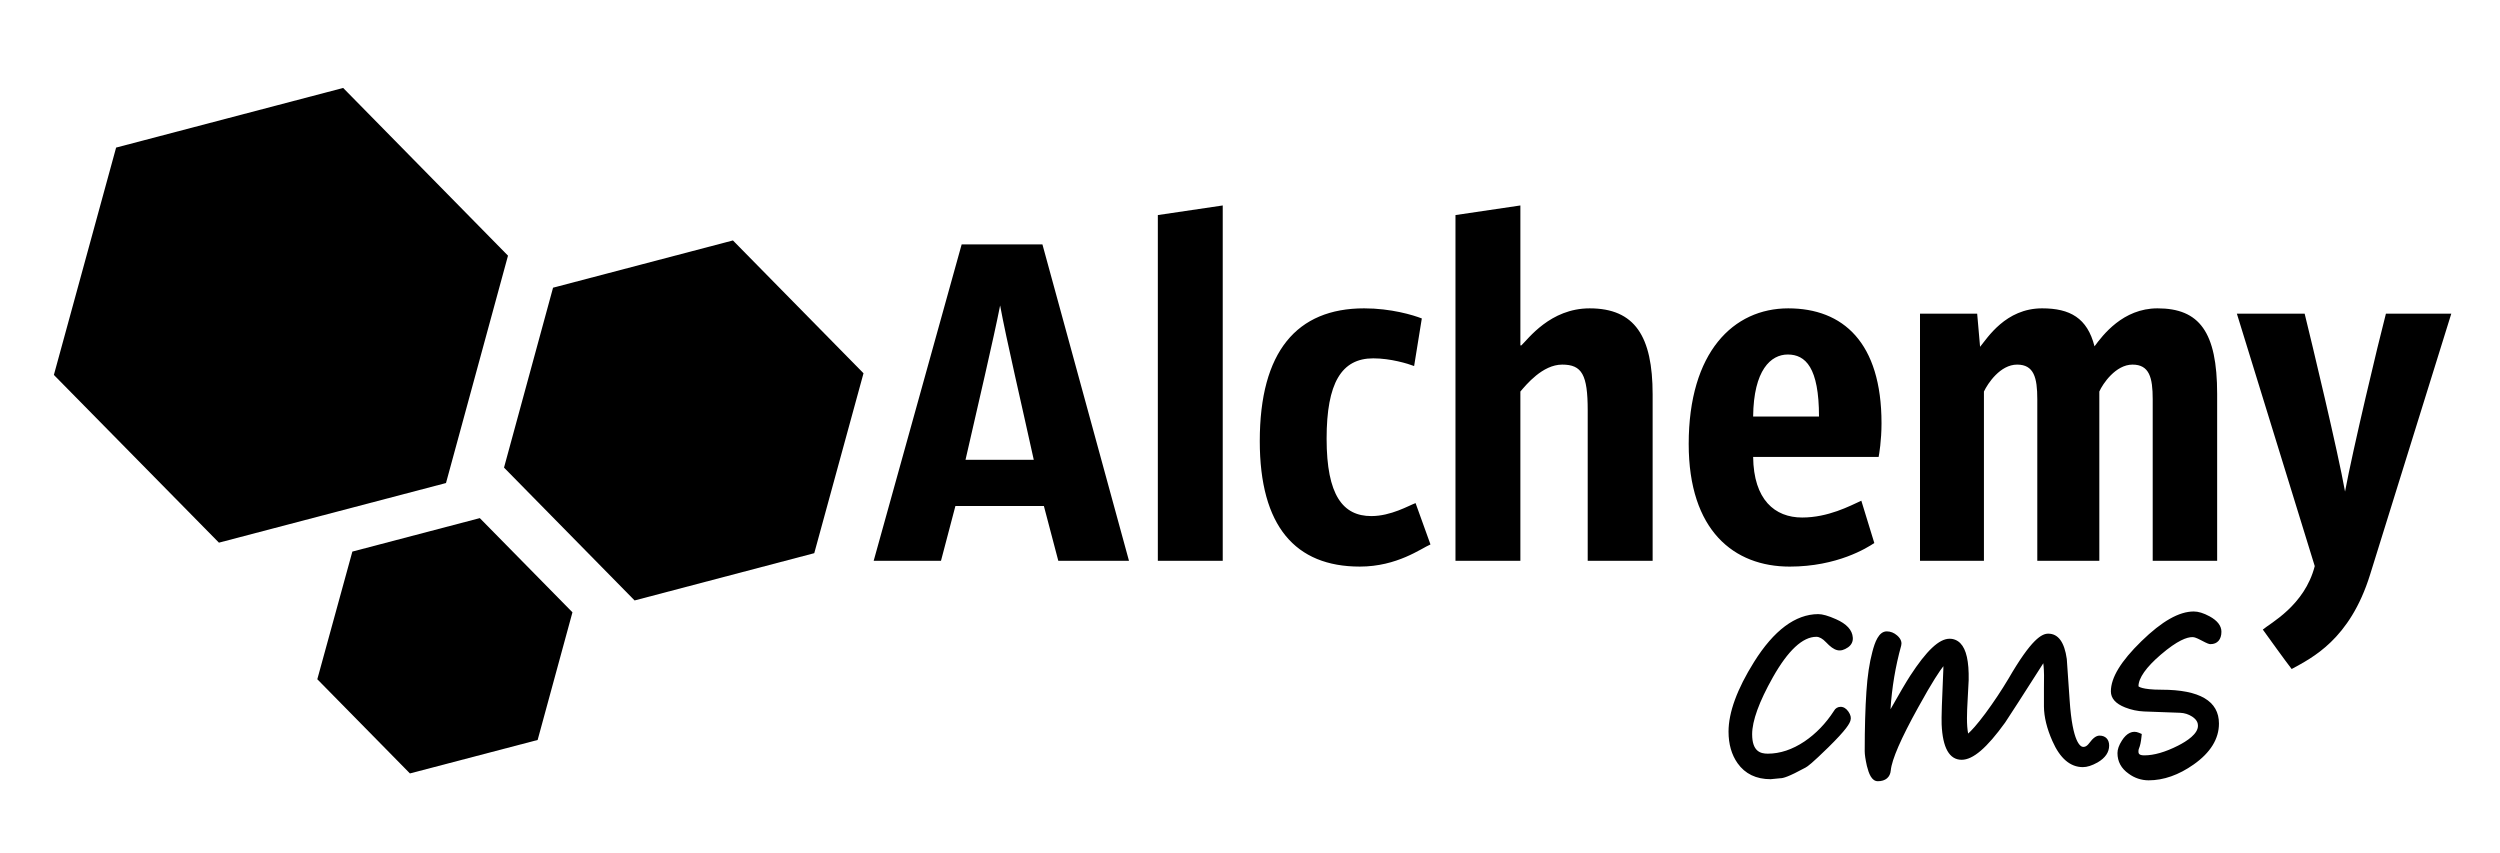
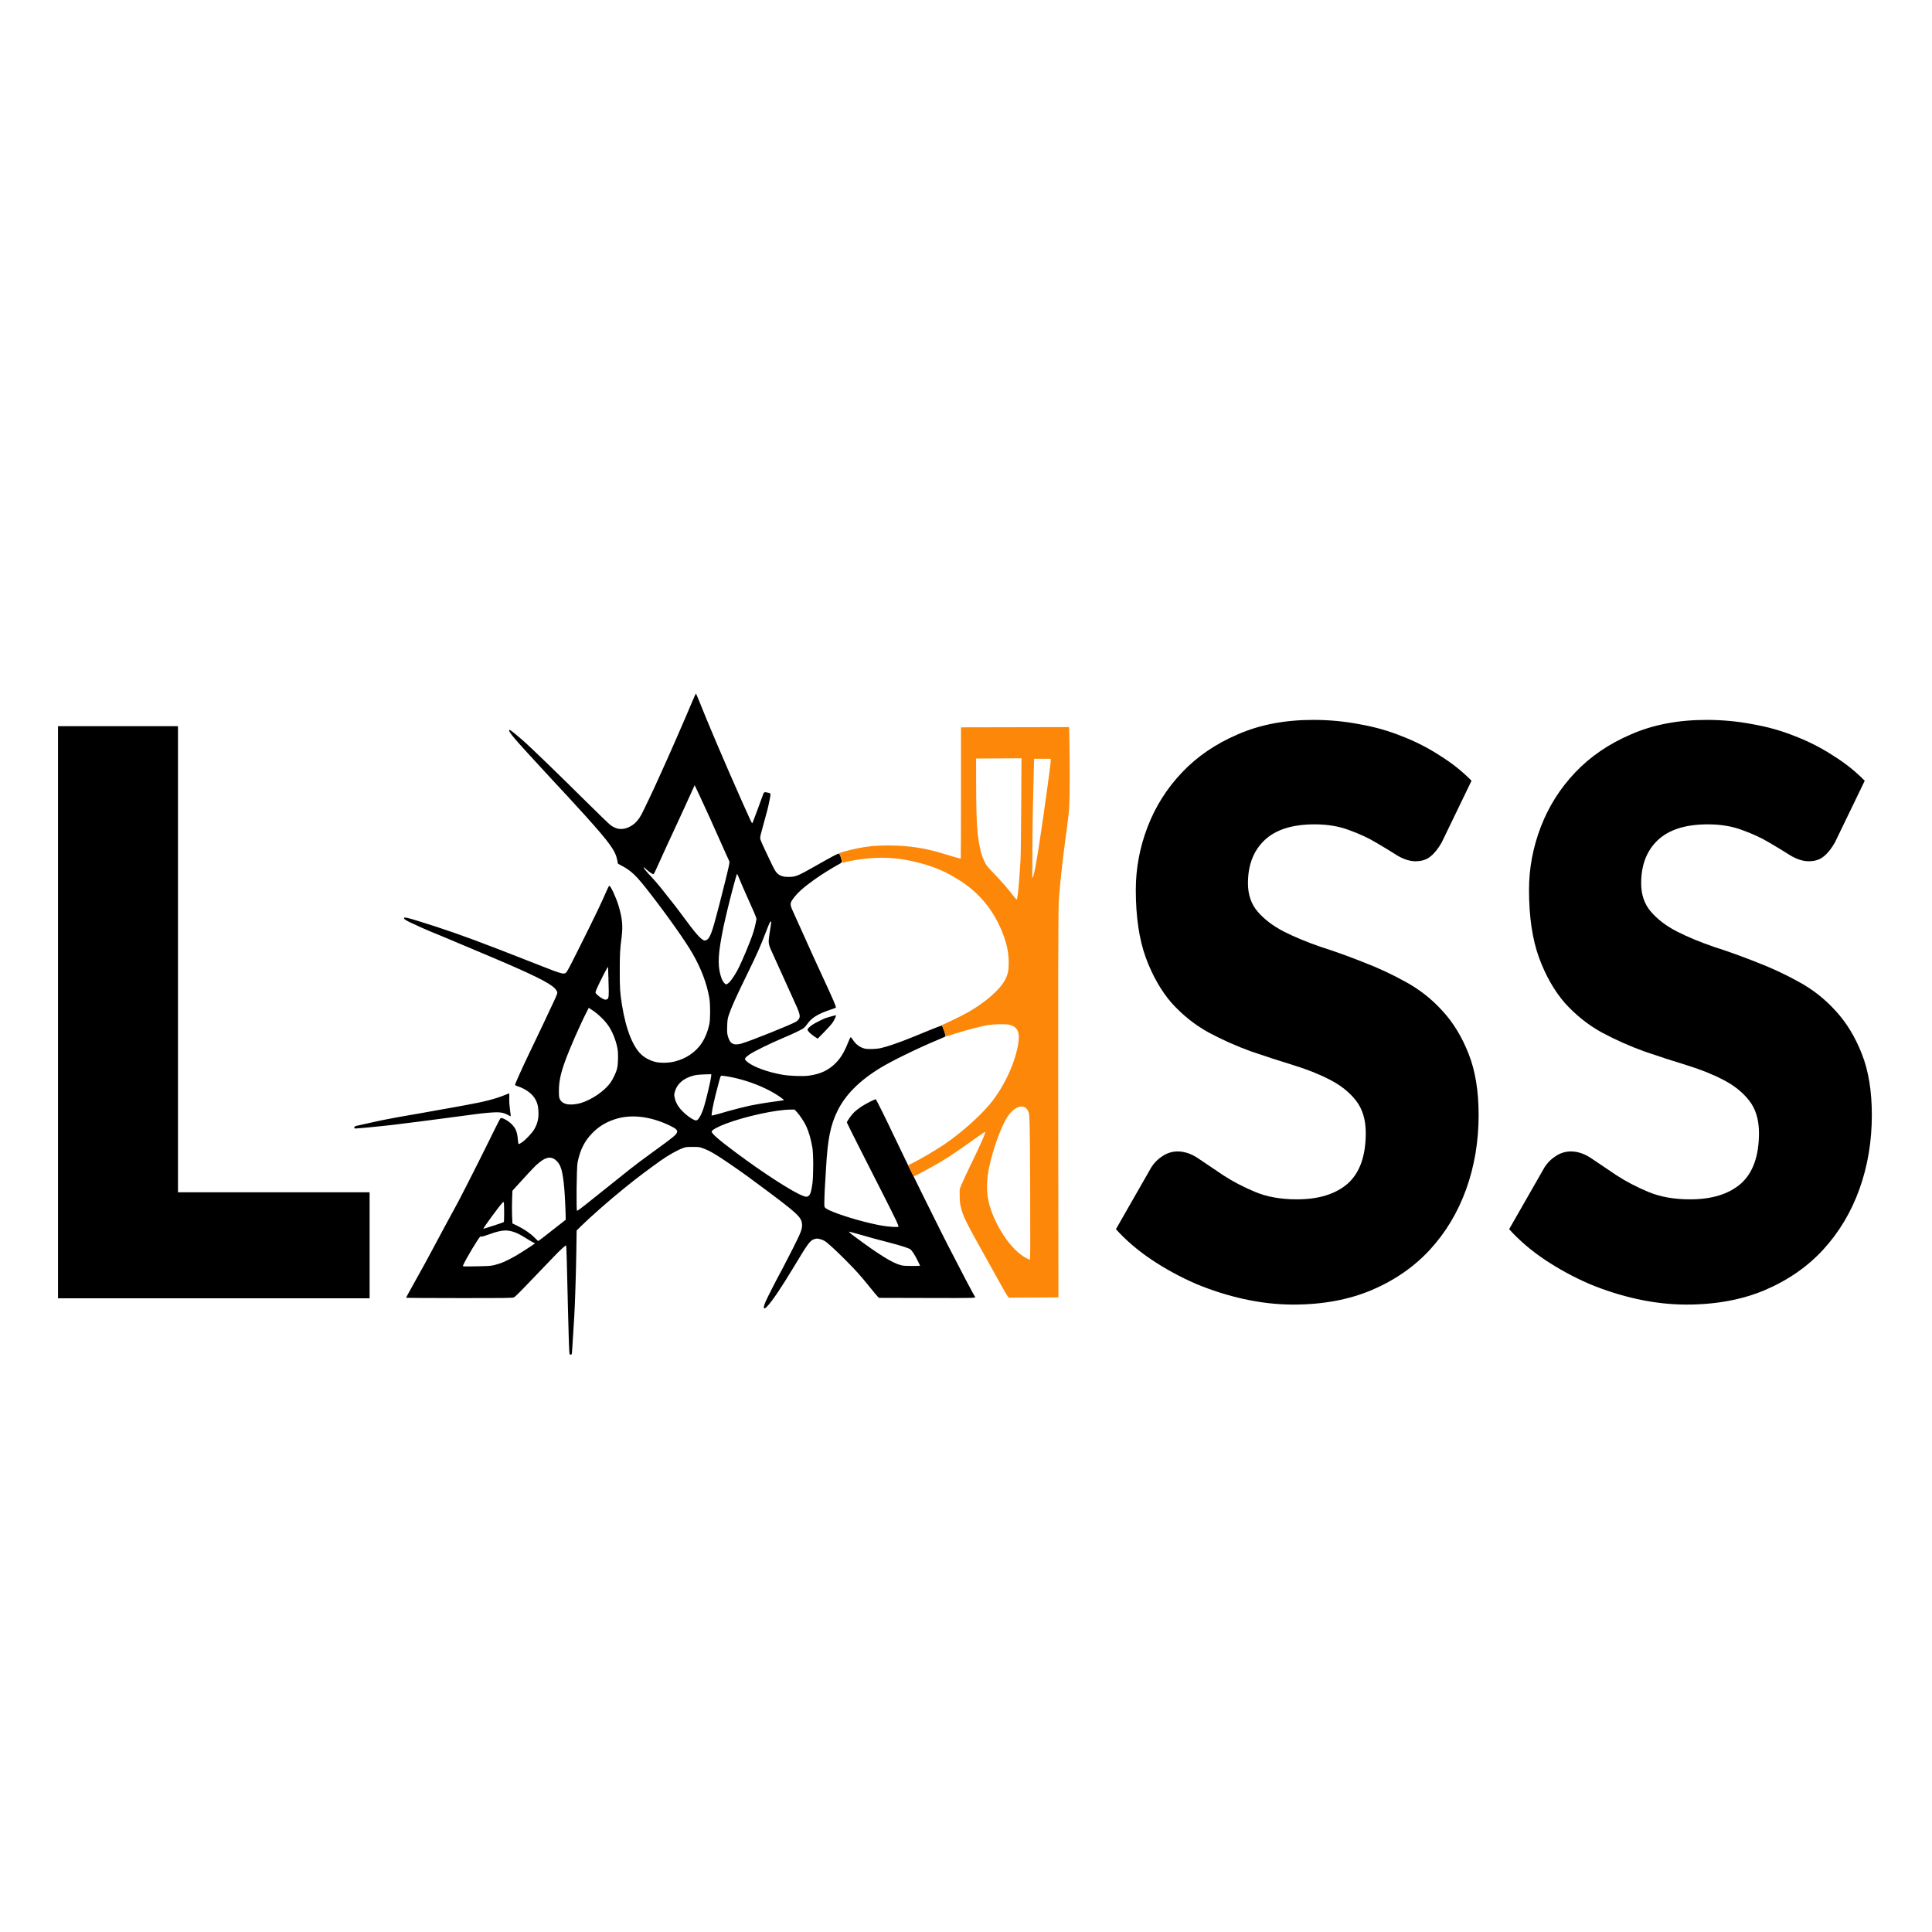
- <svg xmlns="http://www.w3.org/2000/svg" viewBox="0 0 267 91">
-   <path d="M261.749 29.77h-9.812l-.72 2.738a193.53 193.53 0 0 0-.802 3.217c-.334-1.384-.604-2.5-.767-3.162l-.685-2.792H234.075c-1.102-.371-2.338-.564-3.705-.564-2.537 0-4.557.864-6.104 1.934-1.406-1.15-3.402-1.934-6.221-1.934-1.341 0-2.524.242-3.564.625l-.006-.061H201.334v4.17c-2.345-3.051-5.884-4.735-10.401-4.735-4.196 0-8.831 1.936-11.655 6.784-1.194-3.746-3.896-6.784-9.557-6.784-1.385 0-2.626.24-3.727.617v-12.19l-4.204.623-6.934 1.027-3.132.464v10.324a22.109 22.109 0 0 0-6.086-.864c-5.96 0-9.341 2.652-11.128 4.876-.108.133-.2.284-.303.422V17.633l-4.207.623-6.933 1.027-3.131.464v24.04l-5.118-18.709-.739-2.701H99.863l-.745 2.686L95.854 36.8 80.915 21.597a2.922 2.922 0 0 0-2.823-.776l-18.554 4.875a2.918 2.918 0 0 0-.634-.981L39.437 4.906a2.927 2.927 0 0 0-2.826-.777L9.797 11.173a2.92 2.92 0 0 0-2.073 2.054L.372 40.078a2.922 2.922 0 0 0 .735 2.818L20.6 62.705a2.921 2.921 0 0 0 2.822.774l9.259-2.43-3.051 11.1a2.921 2.921 0 0 0 .735 2.821l10.94 11.122a2.92 2.92 0 0 0 2.822.778l15.08-3.953a2.919 2.919 0 0 0 2.077-2.055l3.536-12.978.316.324a2.928 2.928 0 0 0 2.064.872c.254.001.508-.031.761-.098l20.839-5.48H103.275l.72-2.733.82-3.121h3.794l.822 3.122.718 2.732h24.059v-4.307c.07.092.133.194.207.282 1.729 2.119 5.001 4.643 10.76 4.643 2.735 0 4.945-.705 6.55-1.415v.797H180.119v-4.383c2.392 3.007 5.737 4.495 9.134 4.885-1.602 1.106-3.095 2.759-4.467 4.952-2.161 3.454-3.211 6.441-3.211 9.137 0 2.014.524 3.774 1.562 5.236 1.388 1.967 3.57 3.053 6.143 3.053.226 0 .384-.016.896-.073.142-.014.243-.025.312-.03 1.014-.043 2.078-.446 4.047-1.521.468-.248.973-.622 2.077-1.656.966 3.029 2.97 3.501 4.119 3.501 2.479 0 4.354-1.665 4.575-4.057.007-.045.041-.233.189-.649.774 1.335 2.059 2.415 4.188 2.415 2.658 0 4.791-2.088 6.555-4.378.065.155.132.312.203.47 1.794 4.082 4.646 4.694 6.185 4.694.76 0 1.52-.168 2.307-.503.228.213.463.419.726.605a6.818 6.818 0 0 0 3.993 1.302c2.273 0 4.515-.764 6.661-2.274 3.357-2.369 4.061-5.111 4.061-6.996 0-2.266-1.092-4.215-3.014-5.406a4.177 4.177 0 0 0 2.142-1.312c.918 1.27 1.794 2.475 2.303 3.129l1.917 2.468 2.74-1.503.268-.144c2.382-1.291 7.335-3.979 9.847-12.048l8.677-27.888 1.479-4.759h-4.984z" fill="transparent" />
-   <path fill="currentColor" d="M102.705 26.102h8.626l9.245 33.793h-7.549l-1.541-5.856h-9.448l-1.541 5.856h-7.189l9.397-33.793zm.411 23.008h7.291c-1.282-5.857-2.925-12.841-3.594-16.487-.719 3.647-2.362 10.63-3.697 16.487zm27.472 10.786h-6.931V22.969l6.931-1.026v37.953zm22.187-1.748c-.977.409-3.545 2.364-7.549 2.364-6.883 0-10.682-4.314-10.682-13.405 0-9.554 3.953-14.176 11.143-14.176 2.878 0 5.239.719 6.163 1.079l-.822 5.083c-.666-.256-2.517-.822-4.365-.822-3.388 0-4.981 2.62-4.981 8.579 0 6.061 1.747 8.267 4.775 8.267 2.108 0 4.008-1.128 4.726-1.386l1.592 4.417zm2.671-35.179l6.931-1.026v14.943h.105c.717-.667 3.079-3.954 7.291-3.954 4.826 0 6.728 2.979 6.728 9.193v17.771h-6.934V43.819c0-3.801-.616-4.879-2.721-4.879-2.107 0-3.853 2.157-4.47 2.876v18.079h-6.931V22.969zm44.73 35.026c-.771.514-3.956 2.518-9.038 2.518-5.957 0-10.785-3.852-10.785-13.097 0-9.811 4.775-14.484 10.63-14.484 5.854 0 9.963 3.646 9.963 12.273 0 1.851-.257 3.339-.309 3.597h-13.401c.05 4.571 2.311 6.469 5.235 6.469 2.773 0 5.086-1.231 6.319-1.795l1.386 4.519zm-12.941-13.509h7.034c0-5.237-1.437-6.624-3.338-6.624-1.798 0-3.646 1.643-3.696 6.624zm17.82-10.989h6.107l.31 3.543c.772-.925 2.722-4.109 6.624-4.109 2.98 0 4.828 1.027 5.598 4.057.874-1.181 3.03-4.057 6.728-4.057 4.468 0 6.37 2.517 6.37 9.141v17.823h-6.883V42.637c0-2.311-.358-3.697-2.158-3.697-1.797 0-3.183 2.054-3.543 2.876v18.079h-6.625V42.637c0-2.311-.358-3.697-2.157-3.697-1.796 0-3.131 2.003-3.542 2.876v18.079h-6.828V33.497zm56.744 0l-8.679 27.887c-2.156 6.934-6.213 8.886-8.37 10.067-.718-.926-2.414-3.287-3.081-4.213.771-.668 4.467-2.566 5.546-6.778l-8.318-26.963h7.239c.771 3.132 3.545 14.688 4.314 19.002.821-4.417 3.545-15.87 4.367-19.002h6.982z" />
-   <g>
-     <path fill="currentColor" d="M193.986 68.011c.319 0 .667.193 1.031.578.897.95 1.506 1.125 2.353.546.367-.254.548-.633.508-1.05-.054-.799-.66-1.456-1.799-1.957-.818-.364-1.438-.541-1.896-.541-2.436.013-4.74 1.736-6.854 5.116-1.807 2.889-2.722 5.389-2.722 7.435 0 1.336.326 2.474.969 3.379.796 1.128 1.983 1.701 3.526 1.701.029 0 .213-.016.555-.054.268-.028.427-.045.47-.046.306 0 .867-.139 2.703-1.14.226-.117.704-.468 2.439-2.166 1.932-1.896 2.285-2.549 2.366-2.884.084-.275.01-.583-.22-.921-.238-.344-.523-.518-.838-.518a.786.786 0 0 0-.708.429c-.872 1.35-1.932 2.444-3.146 3.266-1.295.868-2.615 1.308-3.923 1.308-.778 0-1.671-.234-1.671-2.074 0-1.427.742-3.47 2.211-6.08 1.621-2.872 3.183-4.327 4.646-4.327zm30.25 10.553c-.354 0-.695.247-1.103.798-.301.408-.535.409-.654.408-.259-.01-1.135-.388-1.441-4.977l-.305-4.414c-.25-1.795-.915-2.704-1.979-2.704-.68 0-1.78.545-4.245 4.804a46.07 46.07 0 0 1-2.457 3.695c-.936 1.256-1.511 1.87-1.856 2.171-.082-.436-.124-.979-.124-1.635 0-.533.027-1.253.081-2.143.055-.995.089-1.633.101-1.925.039-2.004-.251-3.293-.885-3.941a1.569 1.569 0 0 0-1.157-.483c-1.114 0-2.453 1.26-4.214 3.968-.44.683-1.144 1.88-2.093 3.565.149-2.311.529-4.59 1.141-6.795.071-.267.054-.669-.433-1.089-.33-.287-.703-.436-1.107-.436-.863 0-1.277 1.173-1.539 2.19-.313 1.16-.526 2.592-.635 4.245-.119 1.754-.181 3.891-.181 6.36 0 .357.075.868.233 1.577.203.807.5 1.631 1.17 1.631.813 0 1.32-.423 1.381-1.157.113-1.165 1.095-3.422 2.918-6.71 1.54-2.804 2.334-3.953 2.701-4.42 0 .089 0 .194-.005.32-.15 3.265-.211 5.245-.182 5.886.105 2.516.823 3.792 2.139 3.792 1.21 0 2.685-1.261 4.636-3.968.255-.355 2.324-3.588 3.537-5.488.234-.37.414-.648.545-.854.012.086.021.184.031.293.052.55.064 1.329.038 2.328v2.002c.01 1.115.313 2.354.903 3.685.812 1.851 1.907 2.786 3.252 2.786.459 0 .972-.164 1.575-.502.819-.475 1.234-1.083 1.234-1.804.001-.652-.392-1.059-1.021-1.059zm6.628-4.902c-2.19 0-2.468-.365-2.475-.365 0-.874.821-2.04 2.372-3.37 1.809-1.556 2.828-1.882 3.366-1.882.036 0 .073.003.123.006.072.004.298.046.826.328.721.386.872.415 1.009.415.727 0 1.163-.494 1.163-1.324 0-.631-.425-1.187-1.268-1.647-.651-.35-1.201-.517-1.684-.517-1.572 0-3.401 1.039-5.592 3.175-2.195 2.138-3.262 3.892-3.262 5.361 0 .738.509 1.313 1.518 1.711.65.258 1.33.402 2.023.432l3.86.141c.473.023.891.157 1.28.407.556.367.619.737.619.983 0 .86-1.161 1.629-2.133 2.122-1.358.688-2.57 1.035-3.598 1.035-.625 0-.625-.247-.625-.444 0-.104.017-.197.054-.283.126-.3.213-.694.266-1.218l.035-.339-.312-.132c-.656-.279-1.311.032-1.813.841-.316.495-.47.93-.47 1.33 0 .904.4 1.646 1.192 2.199a3.557 3.557 0 0 0 2.134.712c1.598 0 3.218-.569 4.811-1.693 1.794-1.263 2.701-2.733 2.701-4.371.002-2.398-2.057-3.613-6.12-3.613z" />
-   </g>
-   <g fill-rule="evenodd" clip-rule="evenodd" fill="currentColor">
-     <path d="M47.632 51.588L23.382 57.956 5.754 40.043 12.401 15.762 36.65 9.393 54.254 27.305z" />
-     <path d="M57.42 79.029L43.781 82.603 33.888 72.543 37.632 58.91 51.244 55.334 61.138 65.395z" />
-     <path d="M86.963 59.079L67.775 64.128 53.829 49.94 59.066 30.726 78.277 25.679 92.223 39.865z" />
+ <svg xmlns="http://www.w3.org/2000/svg" width="900px" height="900px" viewBox="0 0 900 900" version="1.1" xml:space="preserve" id="SVGRoot">
+   <defs id="defs10">
+     <linearGradient id="swatch26">
+       <stop style="stop-color:#000000;stop-opacity:1;" offset="0" id="stop26" />
+     </linearGradient>
+   </defs>
+   <style type="text/css" id="style1">
+ g.prefab path {
+   vector-effect:non-scaling-stroke;
+   -inkscape-stroke:hairline;
+   fill: none;
+   fill-opacity: 1;
+   stroke-opacity: 1;
+   stroke: #00349c;
+ }
+  </style>
+   <g id="g26" transform="matrix(1.255514,0,0,1.255514,-60.8798,-120.8379)">
+     <path style="font-weight:900;font-size:291.387px;font-variant-caps:all-small-caps;white-space:pre;opacity:1;mix-blend-mode:normal;fill:currentColor;fill-opacity:1;stroke-width:2.885;stroke-dasharray:none" d="m 185.628,538.622 v 39.337 H 70.018 v -212.275 h 44.506 v 172.938 z m 397.788,-129.813 c -1.317,2.331 -2.721,4.079 -4.214,5.245 -1.405,1.166 -3.248,1.748 -5.53,1.748 -2.019,0 -4.214,-0.68 -6.584,-2.04 -2.282,-1.457 -4.916,-3.06 -7.9,-4.808 -2.897,-1.748 -6.233,-3.302 -10.007,-4.662 -3.775,-1.457 -8.076,-2.185 -12.904,-2.185 -8.339,0 -14.572,1.991 -18.698,5.973 -4.038,3.885 -6.057,9.179 -6.057,15.88 0,4.274 1.229,7.819 3.687,10.636 2.458,2.817 5.662,5.245 9.612,7.285 4.038,2.04 8.603,3.934 13.694,5.682 5.179,1.651 10.446,3.545 15.801,5.682 5.355,2.04 10.578,4.468 15.669,7.285 5.179,2.817 9.744,6.41 13.694,10.781 4.038,4.371 7.286,9.713 9.744,16.026 2.458,6.216 3.687,13.744 3.687,22.582 0,9.81 -1.536,18.989 -4.609,27.536 -3.072,8.547 -7.549,16.026 -13.431,22.437 -5.794,6.313 -12.992,11.316 -21.595,15.006 -8.515,3.594 -18.215,5.391 -29.1,5.391 -5.969,0 -12.07,-0.68 -18.303,-2.04 -6.145,-1.36 -12.114,-3.254 -17.908,-5.682 -5.794,-2.525 -11.236,-5.488 -16.328,-8.887 -5.091,-3.4 -9.524,-7.188 -13.299,-11.364 l 13.167,-23.02 c 1.053,-1.651 2.414,-3.011 4.082,-4.079 1.756,-1.166 3.643,-1.748 5.662,-1.748 2.633,0 5.267,0.923 7.9,2.768 2.721,1.845 5.75,3.885 9.086,6.119 3.424,2.234 7.33,4.274 11.719,6.119 4.389,1.845 9.568,2.768 15.538,2.768 8.076,0 14.352,-1.943 18.829,-5.828 4.477,-3.982 6.715,-10.247 6.715,-18.794 0,-4.954 -1.229,-8.984 -3.687,-12.093 -2.458,-3.108 -5.706,-5.682 -9.744,-7.722 -3.95,-2.04 -8.471,-3.837 -13.562,-5.391 -5.091,-1.554 -10.314,-3.254 -15.669,-5.099 -5.355,-1.943 -10.578,-4.274 -15.669,-6.993 -5.091,-2.817 -9.656,-6.459 -13.694,-10.927 -3.95,-4.565 -7.154,-10.199 -9.612,-16.901 -2.458,-6.799 -3.687,-15.152 -3.687,-25.059 0,-7.965 1.448,-15.735 4.345,-23.311 2.897,-7.576 7.154,-14.327 12.772,-20.251 5.618,-5.925 12.509,-10.636 20.673,-14.132 8.164,-3.594 17.513,-5.391 28.047,-5.391 5.881,0 11.587,0.534 17.118,1.603 5.618,0.971 10.929,2.477 15.933,4.516 5.004,1.943 9.656,4.322 13.957,7.139 4.389,2.72 8.295,5.828 11.719,9.324 z m 145.895,0 c -1.317,2.331 -2.721,4.079 -4.214,5.245 -1.405,1.166 -3.248,1.748 -5.53,1.748 -2.019,0 -4.214,-0.68 -6.584,-2.04 -2.282,-1.457 -4.916,-3.06 -7.9,-4.808 -2.897,-1.748 -6.233,-3.302 -10.007,-4.662 -3.775,-1.457 -8.076,-2.185 -12.904,-2.185 -8.339,0 -14.572,1.991 -18.698,5.973 -4.038,3.885 -6.057,9.179 -6.057,15.88 0,4.274 1.229,7.819 3.687,10.636 2.458,2.817 5.662,5.245 9.612,7.285 4.038,2.04 8.603,3.934 13.694,5.682 5.179,1.651 10.446,3.545 15.801,5.682 5.355,2.04 10.578,4.468 15.669,7.285 5.179,2.817 9.744,6.41 13.694,10.781 4.038,4.371 7.286,9.713 9.744,16.026 2.458,6.216 3.687,13.744 3.687,22.582 0,9.81 -1.536,18.989 -4.609,27.536 -3.072,8.547 -7.549,16.026 -13.431,22.437 -5.794,6.313 -12.992,11.316 -21.595,15.006 -8.515,3.594 -18.215,5.391 -29.1,5.391 -5.969,0 -12.07,-0.68 -18.303,-2.04 -6.145,-1.36 -12.114,-3.254 -17.908,-5.682 -5.794,-2.525 -11.236,-5.488 -16.328,-8.887 -5.091,-3.4 -9.524,-7.188 -13.299,-11.364 l 13.167,-23.02 c 1.053,-1.651 2.414,-3.011 4.082,-4.079 1.756,-1.166 3.643,-1.748 5.662,-1.748 2.633,0 5.267,0.923 7.9,2.768 2.721,1.845 5.75,3.885 9.086,6.119 3.424,2.234 7.33,4.274 11.719,6.119 4.389,1.845 9.568,2.768 15.538,2.768 8.076,0 14.352,-1.943 18.829,-5.828 4.477,-3.982 6.715,-10.247 6.715,-18.794 0,-4.954 -1.229,-8.984 -3.687,-12.093 -2.458,-3.108 -5.706,-5.682 -9.744,-7.722 -3.95,-2.04 -8.471,-3.837 -13.562,-5.391 -5.091,-1.554 -10.314,-3.254 -15.669,-5.099 -5.355,-1.943 -10.578,-4.274 -15.669,-6.993 -5.091,-2.817 -9.656,-6.459 -13.694,-10.927 -3.95,-4.565 -7.154,-10.199 -9.612,-16.901 -2.458,-6.799 -3.687,-15.152 -3.687,-25.059 0,-7.965 1.448,-15.735 4.345,-23.311 2.897,-7.576 7.154,-14.327 12.772,-20.251 5.618,-5.925 12.509,-10.636 20.673,-14.132 8.164,-3.594 17.513,-5.391 28.047,-5.391 5.881,0 11.587,0.534 17.118,1.603 5.618,0.971 10.929,2.477 15.933,4.516 5.004,1.943 9.656,4.322 13.957,7.139 4.389,2.72 8.295,5.828 11.719,9.324 z" id="text25" aria-label="LAISS" />
+     <g id="g25" transform="matrix(0.1677339,0,0,0.1677339,308.2088,-335.9174)">
+       <path style="fill:currentColor" d="m -288.539,5571.99 c -0.755,-1.221 -2.356,-46.943 -3.54,-101.097 -2.113,-96.662 -3.326,-138.536 -4.036,-139.329 -0.85,-0.949 -10.595,7.681 -22.984,20.354 -11.831,12.101 -53.261,55.227 -72.688,75.661 -8.903,9.365 -17.746,17.767 -19.651,18.671 -3.152,1.496 -14.036,1.644 -121.062,1.644 -64.679,0 -117.599,-0.349 -117.599,-0.776 0,-0.694 7.155,-13.7 41.661,-75.724 5.508,-9.9 13.753,-25.2 18.323,-34 4.57,-8.8 14.922,-28.15 23.004,-43 8.082,-14.85 16.851,-31.05 19.486,-36 2.635,-4.95 5.112,-9.45 5.504,-10 2.961,-4.156 48.228,-93.055 73.58,-144.5 28.416,-57.663 26.726,-54.549 29.429,-54.239 5.482,0.629 15.672,6.718 22.281,13.313 9.655,9.634 12.564,17.186 14.289,37.102 0.764,8.812 0.562,8.753 9.473,2.765 7.065,-4.747 21.477,-19.956 25.826,-27.254 8.051,-13.509 10.711,-24.741 9.874,-41.687 -0.606,-12.27 -3.382,-21.076 -9.398,-29.811 -7.1,-10.308 -21.588,-20.119 -36.58,-24.77 -3.163,-0.981 -5.75,-2.362 -5.75,-3.068 0,-2.22 14.657,-34.917 29.741,-66.35 12.563,-26.179 28.536,-59.599 32.5,-68 7.576,-16.057 12.006,-25.51 14.763,-31.5 1.519,-3.3 5.245,-11.212 8.282,-17.581 3.036,-6.37 6.251,-13.734 7.145,-16.366 1.595,-4.697 1.579,-4.861 -0.85,-9.006 -6.981,-11.911 -34.38,-26.651 -113.08,-60.831 -13.2,-5.733 -33,-14.152 -44,-18.71 -11,-4.557 -33.5,-14.026 -50,-21.042 -31.791,-13.517 -71.282,-29.965 -71.945,-29.965 -0.844,0 -39.02,-17.211 -46.332,-20.889 -10.138,-5.098 -13.152,-7.534 -11.456,-9.258 1.516,-1.542 7.831,-0.125 30.233,6.781 56.915,17.547 105.515,34.56 170,59.511 11.275,4.363 26.8,10.369 34.5,13.348 26.924,10.415 42.221,16.404 71.001,27.794 40.774,16.138 47.984,18.085 52.016,14.053 3.229,-3.229 6.713,-9.765 29.613,-55.56 34.673,-69.34 49.865,-100.941 60.345,-125.53 2.637,-6.188 5.329,-11.25 5.981,-11.25 3.048,0 14.836,25.298 20.424,43.832 8.337,27.65 10.017,44.995 6.799,70.168 -3.589,28.078 -3.99,35.367 -4.037,73.5 -0.049,39.952 0.547,49.148 4.956,76.5 9.03,56.019 25.449,95.973 46.097,112.173 7.486,5.873 16.235,10.249 26.006,13.007 11.357,3.205 30.964,2.988 44.373,-0.491 13.102,-3.4 23.317,-7.824 33.14,-14.353 22.766,-15.133 36.637,-36.766 43.496,-67.836 2.507,-11.355 2.476,-44.905 -0.053,-59 -5.807,-32.36 -17.841,-64.148 -36.91,-97.5 -15.213,-26.608 -54.598,-82.43 -94.189,-133.5 -30.456,-39.285 -40.63,-49.166 -62.85,-61.038 l -8.065,-4.309 -1.777,-8.826 c -4.047,-20.104 -16.856,-37.82 -70.372,-97.326 -13.602,-15.125 -31.091,-34.264 -38.863,-42.531 -7.772,-8.267 -21.106,-22.603 -29.631,-31.859 -8.525,-9.256 -22.635,-24.542 -31.355,-33.969 -58.373,-63.106 -71.228,-78.391 -68.35,-81.269 0.294,-0.294 1.506,-0.015 2.692,0.621 2.6,1.392 23.061,18.462 33.215,27.711 19.817,18.051 79.93,76.322 128.299,124.367 29.7,29.501 56.813,55.693 60.252,58.204 14.916,10.893 31.056,10.762 47.727,-0.389 7.856,-5.254 13.781,-12.161 20.048,-23.367 2.953,-5.281 31.474,-65.088 31.474,-65.999 0,-0.173 4.332,-9.698 9.628,-21.167 16.044,-34.751 54.114,-121.673 71.872,-164.103 3.741,-8.938 7.147,-16.25 7.569,-16.25 0.422,0 3.485,6.862 6.805,15.25 20.311,51.311 56.757,136.776 95.631,224.25 19.134,43.056 21.464,47.944 22.365,46.918 0.444,-0.505 1.829,-3.843 3.079,-7.418 1.25,-3.575 5.541,-15.05 9.535,-25.5 3.994,-10.45 8.508,-22.712 10.029,-27.25 3.095,-9.23 3.021,-9.187 12.438,-7.167 6.004,1.288 6.036,1.446 3.144,15.917 -3.583,17.929 -4.595,21.91 -16.664,65.5 -4.689,16.937 -4.878,18.31 -3.201,23.298 1.629,4.845 15.016,33.784 26.231,56.702 7.386,15.094 11.249,19.456 20.085,22.682 4.634,1.692 8.17,2.172 15.954,2.168 15.326,-0.01 20.208,-2.05 62.5,-26.138 32.805,-18.684 45.17,-25.212 47.754,-25.212 2.144,0 3.864,3.468 6.2,12.5 1.764,6.82 1.642,7.003 -8.204,12.266 -11.579,6.189 -37.22,22.27 -49.75,31.199 -26.773,19.081 -39.626,30.644 -49.597,44.621 -6.405,8.979 -6.408,11.998 -0.023,26.164 2.541,5.638 6.59,14.637 8.998,20 2.408,5.362 5.837,12.9 7.62,16.75 1.783,3.85 6.039,13.3 9.458,21 10.687,24.067 24.211,53.763 40.077,88 24.558,52.993 30.452,66.849 29.038,68.262 -0.289,0.289 -6.407,2.491 -13.596,4.894 -25.646,8.573 -40.238,17.632 -48.994,30.418 -2.1,3.066 -5.534,7.081 -7.631,8.923 -4.42,3.881 -19.781,11.345 -47.35,23.007 -26.821,11.346 -62.484,28.802 -72.61,35.539 -4.787,3.185 -9.061,6.853 -9.919,8.511 -1.479,2.861 -1.431,2.987 2.676,6.973 11.867,11.516 45.827,24.229 80.352,30.08 15.127,2.563 44.592,3.6 56.662,1.994 27.131,-3.611 45.672,-12.58 62.097,-30.039 10.88,-11.566 18.234,-24.608 28.369,-50.309 1.029,-2.61 2.339,-4.748 2.909,-4.75 0.571,0 2.916,2.853 5.211,6.344 6.238,9.487 14.821,15.844 25.152,18.625 7.028,1.892 25.42,1.401 36.192,-0.966 14.446,-3.175 41.576,-12.552 70.407,-24.334 6.05,-2.472 22.698,-9.272 36.996,-15.11 14.298,-5.838 26.627,-10.49 27.399,-10.339 1.823,0.359 9.587,22.694 8.326,23.955 -0.507,0.506 -8.301,3.989 -17.321,7.738 -42.922,17.842 -100.262,45.777 -125.898,61.335 -47.471,28.81 -78.72,60.276 -96.501,97.172 -14.916,30.952 -21.057,62.062 -24.492,124.075 -0.579,10.45 -1.474,25.075 -1.989,32.5 -1.472,21.213 -2.373,50.457 -1.645,53.358 0.866,3.451 6.177,6.737 19.613,12.137 28.755,11.557 77.202,25.12 108.646,30.417 14.063,2.369 33.284,3.604 35.234,2.265 1.665,-1.144 -4.089,-13.285 -37.284,-78.677 -12.564,-24.75 -34.935,-68.809 -49.713,-97.91 -14.778,-29.1 -26.869,-53.455 -26.869,-54.122 0,-2.481 10.479,-17.149 16.164,-22.626 3.238,-3.119 10.038,-8.449 15.111,-11.845 9.612,-6.433 31.01,-17.402 32.79,-16.809 0.834,0.278 25.526,50.019 36.889,74.312 24.927,53.293 114.044,233.523 131.955,266.869 2.107,3.922 8.788,16.806 14.847,28.631 6.059,11.825 12.928,25.1 15.266,29.5 14.54,27.371 19.289,36.108 20.083,36.95 3.43,3.638 4.283,3.611 -105.524,3.326 l -106.42,-0.276 -2.688,-2.5 c -1.478,-1.375 -9.023,-10.375 -16.766,-20 -21.071,-26.192 -31.985,-38.393 -54.648,-61.091 -23.475,-23.511 -40.178,-38.722 -46.748,-42.573 -2.491,-1.46 -7.224,-3.277 -10.518,-4.038 -5.208,-1.203 -6.668,-1.186 -11.211,0.135 -9.812,2.852 -13.583,7.895 -45.304,60.567 -28.397,47.153 -48.327,76.684 -59.958,88.843 -7.818,8.173 -9.276,3.514 -3.307,-10.566 3.896,-9.19 26.964,-54.266 38.522,-75.276 2.874,-5.225 12.906,-24.717 22.292,-43.316 18.394,-36.447 20.987,-43.511 19.886,-54.178 -1.496,-14.495 -10.624,-23.044 -79.713,-74.653 -39.002,-29.135 -50.21,-37.225 -78.5,-56.663 -31.981,-21.974 -45.553,-29.951 -60.017,-35.277 -8.622,-3.175 -9.564,-3.308 -23.483,-3.319 -12.725,-0.01 -15.296,0.276 -21,2.338 -12.933,4.674 -32.781,15.81 -50.051,28.082 -24.155,17.165 -52.437,38.375 -67.449,50.583 -2.2,1.789 -9.221,7.449 -15.601,12.578 -28.79,23.141 -73.452,62.406 -93.031,81.789 l -9.632,9.536 -0.641,44 c -0.699,47.935 -2.92,118.67 -4.58,145.85 -4.059,66.457 -5.176,83.104 -5.624,83.828 -0.683,1.106 -4.133,1.048 -4.83,-0.081 z m -166.56,-197.043 c 15.283,-3.789 27.56,-9.103 47.626,-20.616 11.652,-6.685 42.318,-26.655 42.351,-27.579 0.013,-0.353 -0.989,-0.896 -2.227,-1.207 -1.238,-0.311 -6.75,-3.418 -12.25,-6.904 -20.729,-13.139 -30.453,-17.585 -43.058,-19.686 -11.251,-1.875 -24.181,0.65 -47.925,9.36 -5.49,2.014 -10.89,3.594 -12,3.51 -1.109,-0.083 -2.509,-0.102 -3.109,-0.041 -2.772,0.281 -32.764,50.316 -38.66,64.497 -0.761,1.831 0.113,1.87 29.984,1.33 26.715,-0.483 31.888,-0.833 39.268,-2.663 z m 942,1.43 c 0,-0.284 -2.535,-5.572 -5.633,-11.75 -6.455,-12.872 -12.126,-21.612 -16.001,-24.66 -2.977,-2.342 -20.688,-8.115 -41.365,-13.484 -36.184,-9.395 -48.019,-12.62 -69.5,-18.939 -6.6,-1.942 -14.061,-3.992 -16.58,-4.556 -2.519,-0.564 -5.331,-1.314 -6.25,-1.667 -4.521,-1.735 -0.519,2.313 10.08,10.198 53.121,39.516 83.595,58.472 101.956,63.423 5.364,1.446 10.635,1.844 25.044,1.892 10.037,0.033 18.25,-0.172 18.25,-0.457 z m -834.373,-62.237 c 9.658,-7.387 22.457,-17.401 41.623,-32.564 l 8.75,-6.923 -0.026,-7.129 c -0.043,-11.605 -1.826,-48.192 -2.98,-61.129 -3.535,-39.644 -7.453,-53.333 -17.972,-62.791 -9.504,-8.545 -19.176,-8.467 -31.935,0.259 -3.073,2.101 -8.418,6.398 -11.878,9.548 -5.199,4.732 -31.622,33.082 -48.856,52.419 l -4.148,4.654 -0.73,19.567 c -0.401,10.762 -0.402,27.011 -1.7e-4,36.11 l 0.73,16.543 10.648,5.169 c 14.772,7.17 28.969,16.873 38.003,25.97 4.205,4.234 7.87,7.777 8.145,7.872 0.275,0.095 5.057,-3.313 10.627,-7.573 z m -106.627,-27.306 c 10.725,-3.395 19.831,-6.683 20.235,-7.307 0.964,-1.487 0.848,-40.564 -0.127,-43.052 -0.687,-1.752 -1.028,-1.616 -3.92,1.563 -7.752,8.519 -41.187,54.138 -41.187,56.195 0,0.306 1.238,0.155 2.75,-0.335 1.512,-0.49 11.525,-3.669 22.25,-7.064 z m 196.673,-42.191 c 10.503,-8.172 81.891,-65.18 102.327,-81.714 9.554,-7.73 30.478,-23.396 53.5,-40.055 43.513,-31.487 49.601,-36.55 51.091,-42.487 0.987,-3.934 -3.363,-7.834 -15.091,-13.532 -44.019,-21.386 -87.559,-26.419 -123.5,-14.277 -20.077,6.783 -35.002,16.008 -49,30.285 -17.252,17.597 -26.996,36.98 -32.691,65.03 -2.156,10.62 -3.189,107 -1.147,107 0.736,-1e-4 7.265,-4.613 14.51,-10.25 z m 498.11,-23.221 c 3.589,-3.02 5.565,-9.536 7.921,-26.116 2.485,-17.49 2.492,-65.88 0.011,-80.251 -3.352,-19.413 -7.5,-33.802 -13.795,-47.847 -3.804,-8.488 -14.22,-24.112 -20.709,-31.066 l -4.899,-5.25 -7.906,0.02 c -32.676,0.082 -99.825,14.614 -143.906,31.143 -17.907,6.715 -31.5,14.245 -31.5,17.452 0,4.783 15.201,17.944 55,47.619 60.859,45.377 125.673,87.051 147.5,94.836 6.814,2.431 8.858,2.341 12.283,-0.541 z M -3.627,5051.745 c 3.573,-4.247 7.709,-12.674 10.968,-22.351 5.854,-17.384 17.56,-66.965 17.56,-74.382 l 1.72e-4,-2.382 -15.75,0.529 c -11.408,0.383 -17.956,1.109 -23.75,2.631 -22.103,5.808 -36.516,18.464 -41.137,36.122 -1.625,6.209 -1.619,6.888 0.137,14.343 2.939,12.481 10.585,23.533 24.489,35.396 8.739,7.456 18.375,13.205 22.172,13.227 1.769,0.01 3.549,-1.04 5.311,-3.134 z m 47.528,-12.045 c 5.775,-1.687 13.425,-3.916 17,-4.953 11.652,-3.379 41.321,-10.905 49,-12.43 19.937,-3.96 41.525,-7.473 61.75,-10.049 7.838,-0.998 14.239,-2.053 14.225,-2.345 -0.044,-0.928 -12.204,-9.602 -20.04,-14.295 -24.247,-14.521 -54.717,-26.618 -86.083,-34.175 -12.837,-3.093 -31.19,-6.028 -33.103,-5.294 -0.764,0.293 -2.375,4.495 -3.597,9.383 -1.217,4.868 -3.563,13.802 -5.213,19.852 -4.888,17.915 -10.803,44.491 -11.549,51.89 l -0.695,6.89 3.902,-0.703 c 2.146,-0.387 8.627,-2.083 14.402,-3.771 z m -307.622,-23.257 c 24.872,-7.325 53.952,-27.6 66.591,-46.43 5.428,-8.087 11.328,-20.732 13.586,-29.119 2.645,-9.823 3.143,-34.215 0.933,-45.625 -3.668,-18.932 -11.89,-38.88 -21.336,-51.767 -9.044,-12.338 -23.34,-25.668 -36.397,-33.939 l -5.745,-3.639 -3.699,7.235 c -15.549,30.412 -38.357,82.37 -48.665,110.862 -9.967,27.55 -13.656,45.357 -13.623,65.753 0.018,11.097 0.364,14.36 1.868,17.619 2.478,5.369 5.981,8.404 12.326,10.678 7.393,2.65 21.997,1.954 34.163,-1.629 z M 91.524,4884.931 c 19.037,-5.276 113.234,-43.094 121.776,-48.891 2.144,-1.455 4.753,-4.221 5.796,-6.146 3.472,-6.405 1.792,-11.973 -13.727,-45.5 -5.092,-11 -14.759,-32.375 -21.483,-47.5 -6.724,-15.125 -16.526,-36.725 -21.781,-48 -11.044,-23.696 -11.369,-25.314 -8.766,-43.698 2.364,-16.697 3.526,-24.383 4.166,-27.552 0.693,-3.436 -0.998,-3.604 -3.154,-0.314 -0.878,1.34 -4.893,11.127 -8.922,21.75 -11.326,29.859 -19.532,48.317 -41.041,92.314 -24.805,50.739 -35.385,74.266 -40.598,90.274 -2.836,8.707 -3.216,11.308 -3.631,24.817 -0.403,13.129 -0.196,16.037 1.599,22.379 4.698,16.602 12.548,20.839 29.766,16.068 z m -296.284,-98.494 c 3.031,-2.297 3.406,-7.042 2.577,-32.613 -0.436,-13.437 -0.835,-27.581 -0.887,-31.431 l -0.095,-7 -2.097,2.5 c -2.07,2.468 -17.822,33.638 -23.111,45.732 -1.499,3.427 -2.726,7.102 -2.726,8.165 0,3.923 16.692,16.11 22,16.062 1.375,-0.012 3.327,-0.649 4.338,-1.415 z m 268.694,-36.191 c 4.531,-4.094 12.775,-16.075 18.819,-27.352 9.86,-18.397 29.769,-66.129 35.723,-85.649 2.807,-9.204 6.426,-25.273 6.426,-28.536 0,-2.107 -7.847,-20.515 -22.741,-53.343 -5.497,-12.116 -12.158,-27.538 -14.804,-34.273 -2.646,-6.735 -5.12,-11.897 -5.499,-11.472 -0.379,0.425 -2.4,7.073 -4.491,14.773 -2.091,7.7 -4.355,16.025 -5.032,18.5 -2.926,10.705 -9.447,36.554 -12.362,49 -1.739,7.425 -3.587,15.3 -4.106,17.5 -3.387,14.348 -4.792,21.178 -8.435,41 -8.158,44.391 -8.031,68.094 0.489,90.832 2.489,6.642 7.284,12.668 10.081,12.668 1.041,0 3.711,-1.642 5.931,-3.648 z m -47.305,-95.776 c 5.976,-5.028 11.416,-20.016 21.261,-58.576 1.755,-6.875 3.792,-14.525 4.527,-17 0.735,-2.475 6.353,-24.667 12.485,-49.315 9.128,-36.69 10.969,-45.302 10.151,-47.5 -0.549,-1.476 -4.583,-10.361 -8.965,-19.742 -4.381,-9.382 -11.175,-24.56 -15.096,-33.73 -3.921,-9.17 -12.466,-28.269 -18.988,-42.443 -6.522,-14.173 -15.745,-34.237 -20.495,-44.585 -4.75,-10.348 -9.72,-20.923 -11.044,-23.5 l -2.408,-4.685 -1.682,4 c -0.925,2.2 -5.911,13.146 -11.078,24.323 -5.168,11.178 -9.396,20.491 -9.396,20.695 0,0.204 -6.359,14.009 -14.131,30.677 -19.052,40.858 -36.407,78.616 -43.361,94.341 -6.816,15.411 -10.149,22.125 -11.355,22.87 -1.143,0.706 -11.424,-6.414 -16.881,-11.692 -2.326,-2.249 -4.467,-3.852 -4.757,-3.562 -0.936,0.936 5.383,8.776 16.689,20.705 6.069,6.404 15.68,17.493 21.356,24.643 30.445,38.349 36.33,45.88 43.314,55.43 34.603,47.322 46.805,61.07 54.2,61.07 1.525,0 4.069,-1.091 5.654,-2.424 z m -781.106,417.62 c -1.212,-1.962 0.621,-4.184 4.232,-5.13 3.842,-1.007 38.005,-8.562 54.147,-11.975 17.736,-3.75 45.409,-8.786 86,-15.65 7.975,-1.349 16.525,-2.869 19,-3.379 2.475,-0.51 8.775,-1.668 14,-2.574 5.225,-0.906 12.875,-2.25 17,-2.988 4.125,-0.738 11.775,-2.082 17,-2.986 5.225,-0.904 12.65,-2.257 16.5,-3.007 3.85,-0.75 12.4,-2.322 19,-3.494 40.107,-7.122 66.401,-13.943 86.47,-22.431 4.658,-1.97 8.737,-3.582 9.064,-3.582 0.327,0 0.432,5.062 0.232,11.25 -0.242,7.51 0.281,15.905 1.573,25.25 1.065,7.7 1.788,14.161 1.608,14.357 -0.181,0.197 -2.718,-0.999 -5.638,-2.656 -7.873,-4.469 -14.926,-6.201 -25.241,-6.199 -8.815,0 -31.432,1.965 -45.248,3.926 -3.751,0.533 -12.446,1.691 -19.321,2.573 -19.009,2.441 -32.679,4.245 -53,6.996 -10.175,1.377 -23.675,3.156 -30,3.951 -6.325,0.796 -16.675,2.136 -23,2.978 -12.698,1.69 -37.971,4.86 -56.5,7.087 -14.589,1.753 -35.731,3.974 -56.5,5.934 -28.27,2.669 -30.726,2.805 -31.379,1.749 z M 252.898,4869.141 c -8.162,-5.343 -14.997,-12.204 -14.997,-15.053 0,-2.086 4.536,-6.585 11.052,-10.96 4.641,-3.116 22.017,-12.004 27.448,-14.039 6.116,-2.292 23.833,-7.194 24.303,-6.724 0.883,0.883 -2.852,9.297 -6.926,15.6 -2.205,3.411 -10.618,12.926 -18.696,21.143 l -14.687,14.941 z" id="path25" />
+       <path style="fill:#fc8708" d="m 680.612,5443.652 c -3.364,-4.561 -7.896,-12.335 -19.97,-34.258 -5.755,-10.45 -18.018,-32.5 -27.251,-49 -46.366,-82.858 -51.778,-93.817 -56.608,-114.647 -1.652,-7.123 -2.195,-12.812 -2.275,-23.854 l -0.106,-14.5 3.842,-10 c 2.113,-5.5 11.851,-26.425 21.64,-46.5 22.521,-46.187 32.404,-68.947 30.685,-70.666 -0.295,-0.295 -11.689,7.466 -25.321,17.246 -31.121,22.329 -53.495,37.382 -73.346,49.344 -15.666,9.44 -58.806,32.629 -59.433,31.946 -0.187,-0.203 -3.055,-5.804 -6.373,-12.445 l -6.034,-12.075 6.67,-3.252 c 18.885,-9.206 50.548,-27.688 72.67,-42.416 35.087,-23.361 78.203,-61.333 101.832,-89.682 32.392,-38.864 58.859,-97.212 63.597,-140.204 2.275,-20.64 -3.658,-31.156 -19.929,-35.33 -8.272,-2.122 -35.796,-1.571 -50,1 -13.643,2.47 -44.808,10.54 -64,16.574 -9.075,2.853 -19.089,5.995 -22.253,6.983 -3.164,0.988 -5.509,1.401 -5.211,0.918 0.82,-1.326 -6.562,-22.258 -8.355,-23.691 -1.004,-0.802 -1.125,-1.25 -0.338,-1.25 2.156,0 46.255,-21.367 57.657,-27.936 40.699,-23.448 71.85,-50.922 83.126,-73.314 5.669,-11.257 7.374,-19.762 7.374,-36.779 0,-21.926 -4.021,-41.341 -13.642,-65.875 -19.181,-48.91 -49.891,-86.85 -92.865,-114.727 -30.795,-19.977 -56.854,-31.298 -93.993,-40.835 -36.641,-9.409 -69.724,-12.378 -106.105,-9.521 -18.661,1.465 -45.567,5.736 -56.389,8.95 -5.348,1.588 -5.519,1.46 -6.879,-5.123 -1.778,-8.608 -4.031,-13.832 -5.986,-13.879 -5.887,-0.14 20.881,-7.796 41.678,-11.92 23.863,-4.732 39.887,-6.218 67.18,-6.228 46.274,-0.018 83.161,5.674 127.556,19.686 18.04,5.694 32.673,9.606 33.36,8.919 0.296,-0.296 0.549,-65.649 0.562,-145.228 l 0.023,-144.69 119.588,-0.254 119.588,-0.254 0.662,36.168 c 0.919,50.181 0.772,114.769 -0.312,136.84 -0.523,10.651 -2.439,29.531 -4.516,44.5 -9.558,68.881 -15.429,121.001 -18.702,166 -1.367,18.796 -1.641,193.924 -1.049,669.5 l 0.259,208.5 -54.952,0.258 -54.952,0.259 z m 49.767,-233.508 c -0.554,-152.597 -0.905,-167.495 -4.129,-175.25 -5.88,-14.144 -21.756,-14.214 -36.185,-0.16 -10.531,10.257 -19.593,26.995 -30.589,56.496 -11.474,30.784 -20.425,64.333 -23.123,86.663 -4.5,37.246 1.401,68.014 20.151,105.068 18.583,36.724 42.235,64.34 65.788,76.813 3.24,1.716 6.51,3.12 7.266,3.12 1.164,0 1.29,-23.518 0.821,-152.75 z M 703.28,4552.261 c 1.634,-13.195 3.676,-38.844 5.68,-71.367 0.593,-9.625 1.33,-64.642 1.637,-122.259 l 0.559,-104.759 -50.211,0.259 -50.211,0.259 0.12,54 c 0.201,90.584 2.259,119.953 10.721,153 2.915,11.386 8.726,24.648 13.499,30.809 1.786,2.305 8.451,9.591 14.812,16.191 17.761,18.428 32.705,35.642 45.429,52.33 2.655,3.482 5.167,5.957 5.582,5.5 0.416,-0.457 1.488,-6.74 2.383,-13.963 z m 38.667,-57.953 c 4.448,-24.168 12.042,-72.552 17.408,-110.914 2.539,-18.15 6.393,-45.6 8.564,-61 4.746,-33.657 7.982,-59.682 7.982,-64.193 v -3.307 h -18.389 -18.389 l -0.596,21.25 c -2.201,78.425 -2.804,111.208 -3.188,173.25 l -0.433,70 1.964,-4.086 c 1.08,-2.247 3.365,-11.697 5.077,-21 z m -1034.888,948.586 c 0,-1.375 0.227,-1.938 0.504,-1.25 0.277,0.688 0.277,1.812 0,2.5 -0.277,0.688 -0.504,0.125 -0.504,-1.25 z m 16.921,-12.583 c 0.048,-1.165 0.285,-1.402 0.604,-0.604 0.289,0.722 0.253,1.584 -0.079,1.917 -0.332,0.332 -0.569,-0.258 -0.525,-1.312 z m -140,-165 c 0.048,-1.165 0.285,-1.402 0.604,-0.604 0.289,0.722 0.253,1.584 -0.079,1.917 -0.332,0.332 -0.569,-0.258 -0.525,-1.312 z m 213.116,-525.917 c 0.02,-1.65 0.244,-2.204 0.498,-1.231 0.254,0.973 0.237,2.323 -0.037,3 -0.274,0.677 -0.481,-0.119 -0.461,-1.769 z m 26.555,-329.162 c 0.688,-0.277 1.812,-0.277 2.5,0 0.688,0.277 0.125,0.504 -1.25,0.504 -1.375,0 -1.938,-0.227 -1.25,-0.504 z m -160.878,-144.088 c -1.244,-1.586 -1.208,-1.621 0.378,-0.378 0.963,0.755 1.75,1.542 1.75,1.75 0,0.823 -0.821,0.293 -2.128,-1.372 z" id="path24" />
+     </g>
  </g>
</svg>
